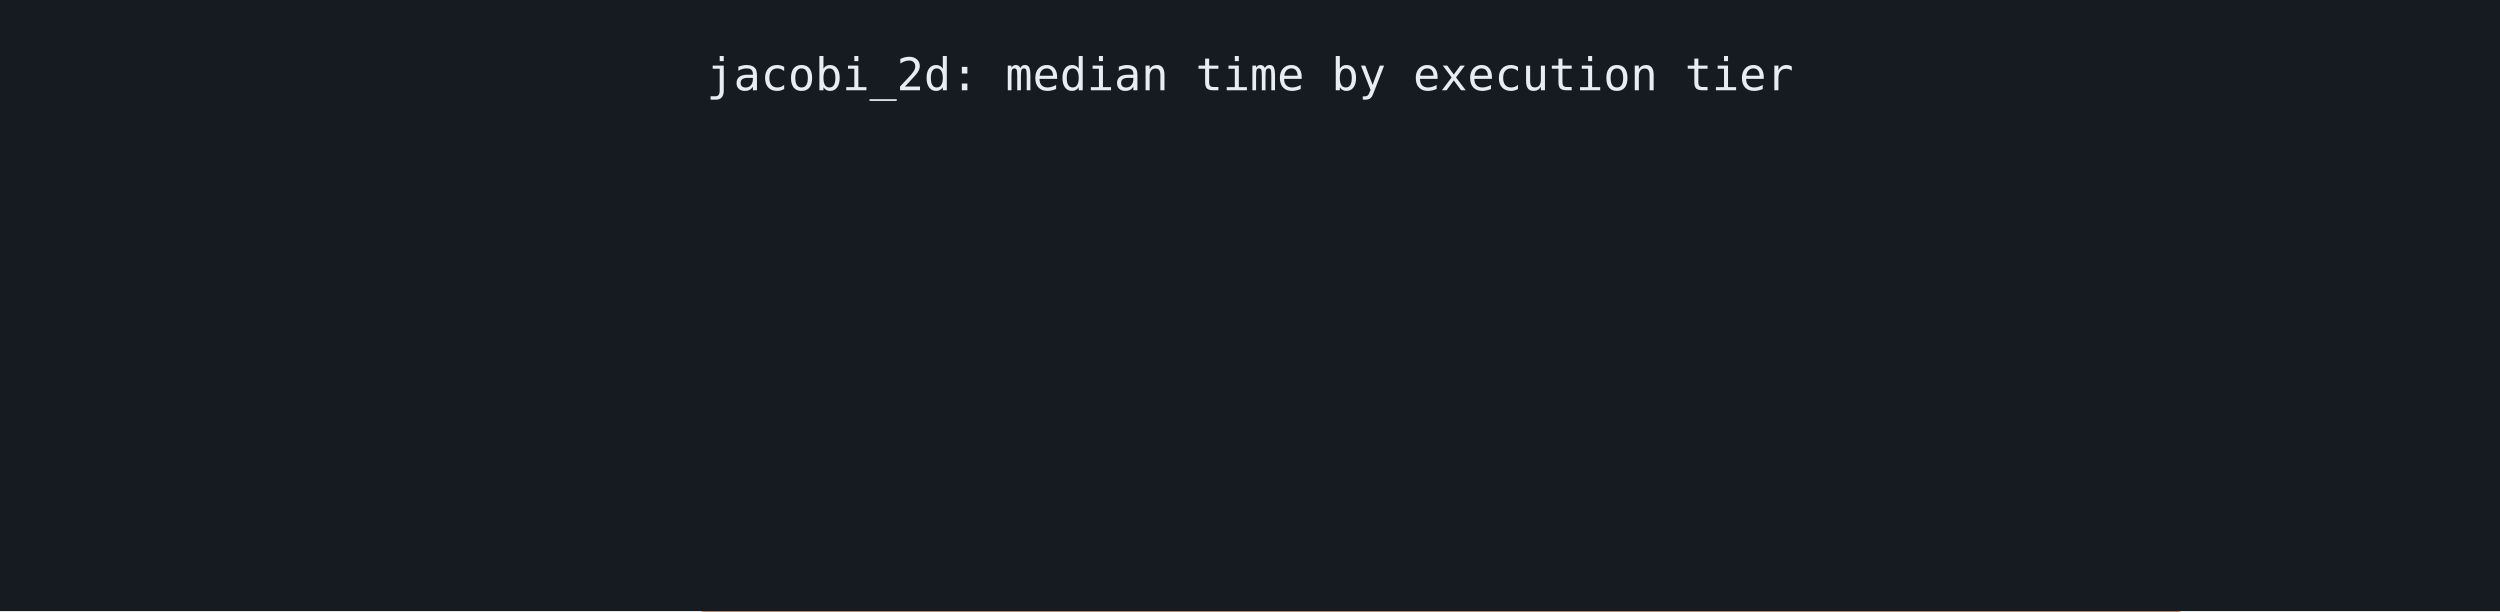
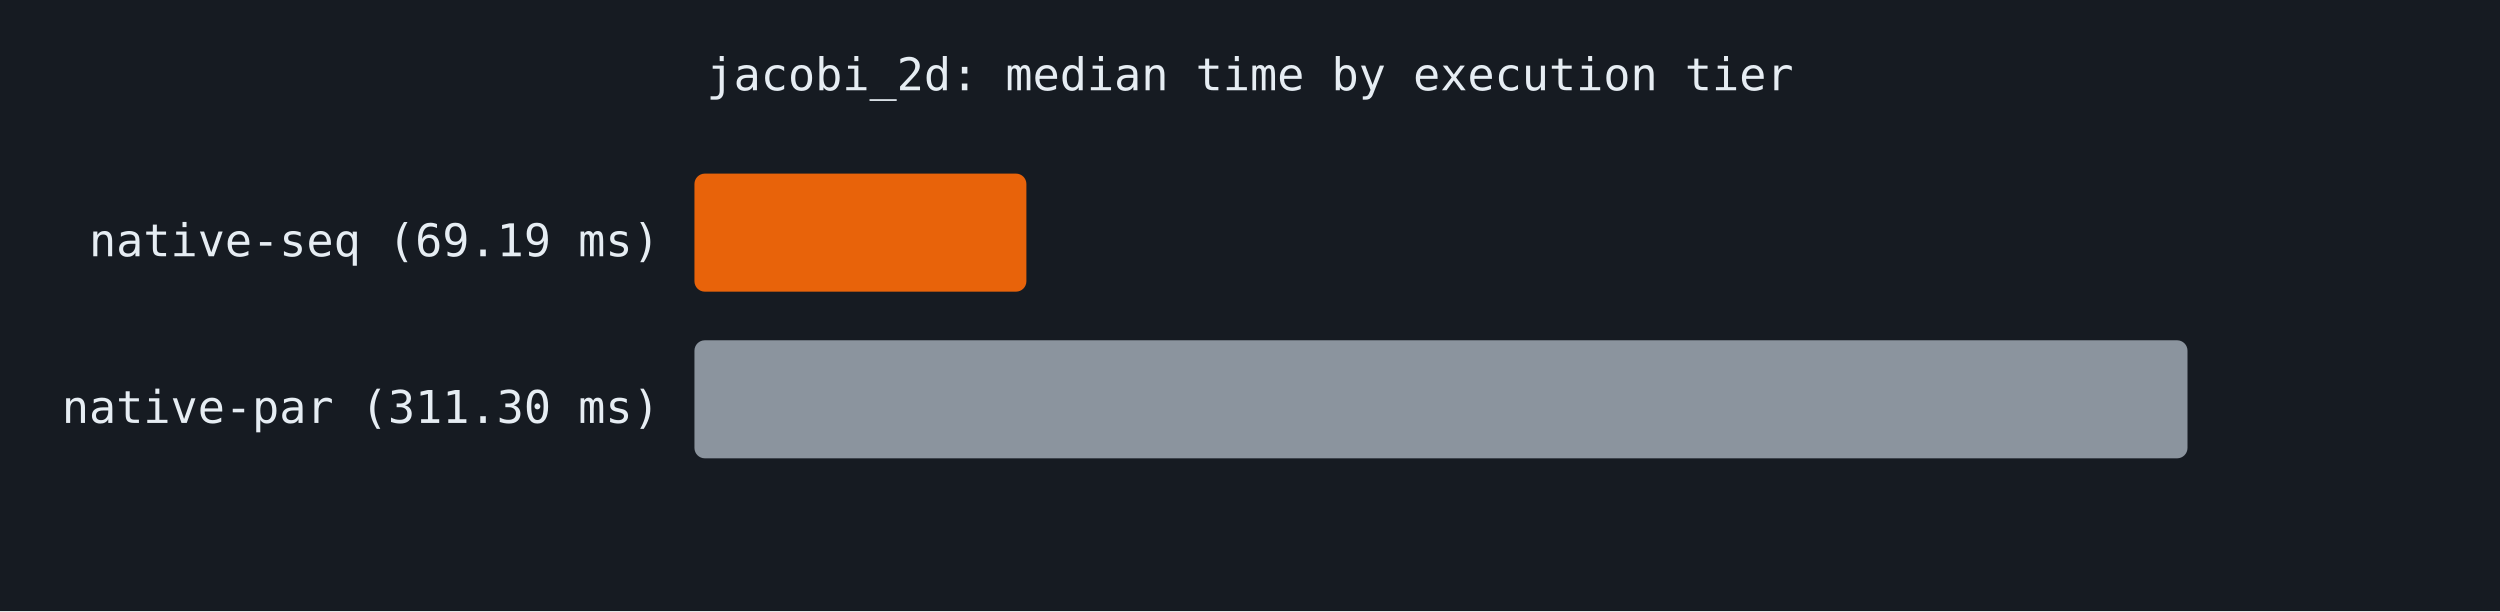
<svg xmlns="http://www.w3.org/2000/svg" width="720" height="176" font-family="ui-monospace,Consolas" font-size="13">
  <rect width="720" height="176" fill="#161b22" />
-   <text x="360.0" y="26" text-anchor="middle" fill="#e6edf3">jacobi_2d: median time by execution tier</text>
-   <text x="190" y="199.8" text-anchor="end" fill="#e6edf3">native-seq (308.88 ms)</text>
-   <rect x="200" y="176" width="430.0" height="34" fill="#E8630A" rx="3">
+   <text x="360" y="26" text-anchor="middle" fill="#e6edf3">jacobi_2d: median time by execution tier</text>
+   <text x="190" y="73.8" text-anchor="end" fill="#e6edf3">native-seq (69.19 ms)</text>
+   <rect x="200" y="50" width="95.6" height="34" fill="#E8630A" rx="3">
+     <animate attributeName="width" from="0" to="95.6" dur="0.5s" fill="freeze" />
+   </rect>
+   <text x="190" y="121.8" text-anchor="end" fill="#e6edf3">native-par (311.30 ms)</text>
+   <rect x="200" y="98" width="430.0" height="34" fill="#8b949e" rx="3">
    <animate attributeName="width" from="0" to="430.0" dur="0.5s" fill="freeze" />
  </rect>
-   <text x="190" y="247.8" text-anchor="end" fill="#e6edf3">native-par (305.17 ms)</text>
-   <rect x="200" y="224" width="424.8" height="34" fill="#8b949e" rx="3">
-     <animate attributeName="width" from="0" to="424.8" dur="0.5s" fill="freeze" />
-   </rect>
</svg>
